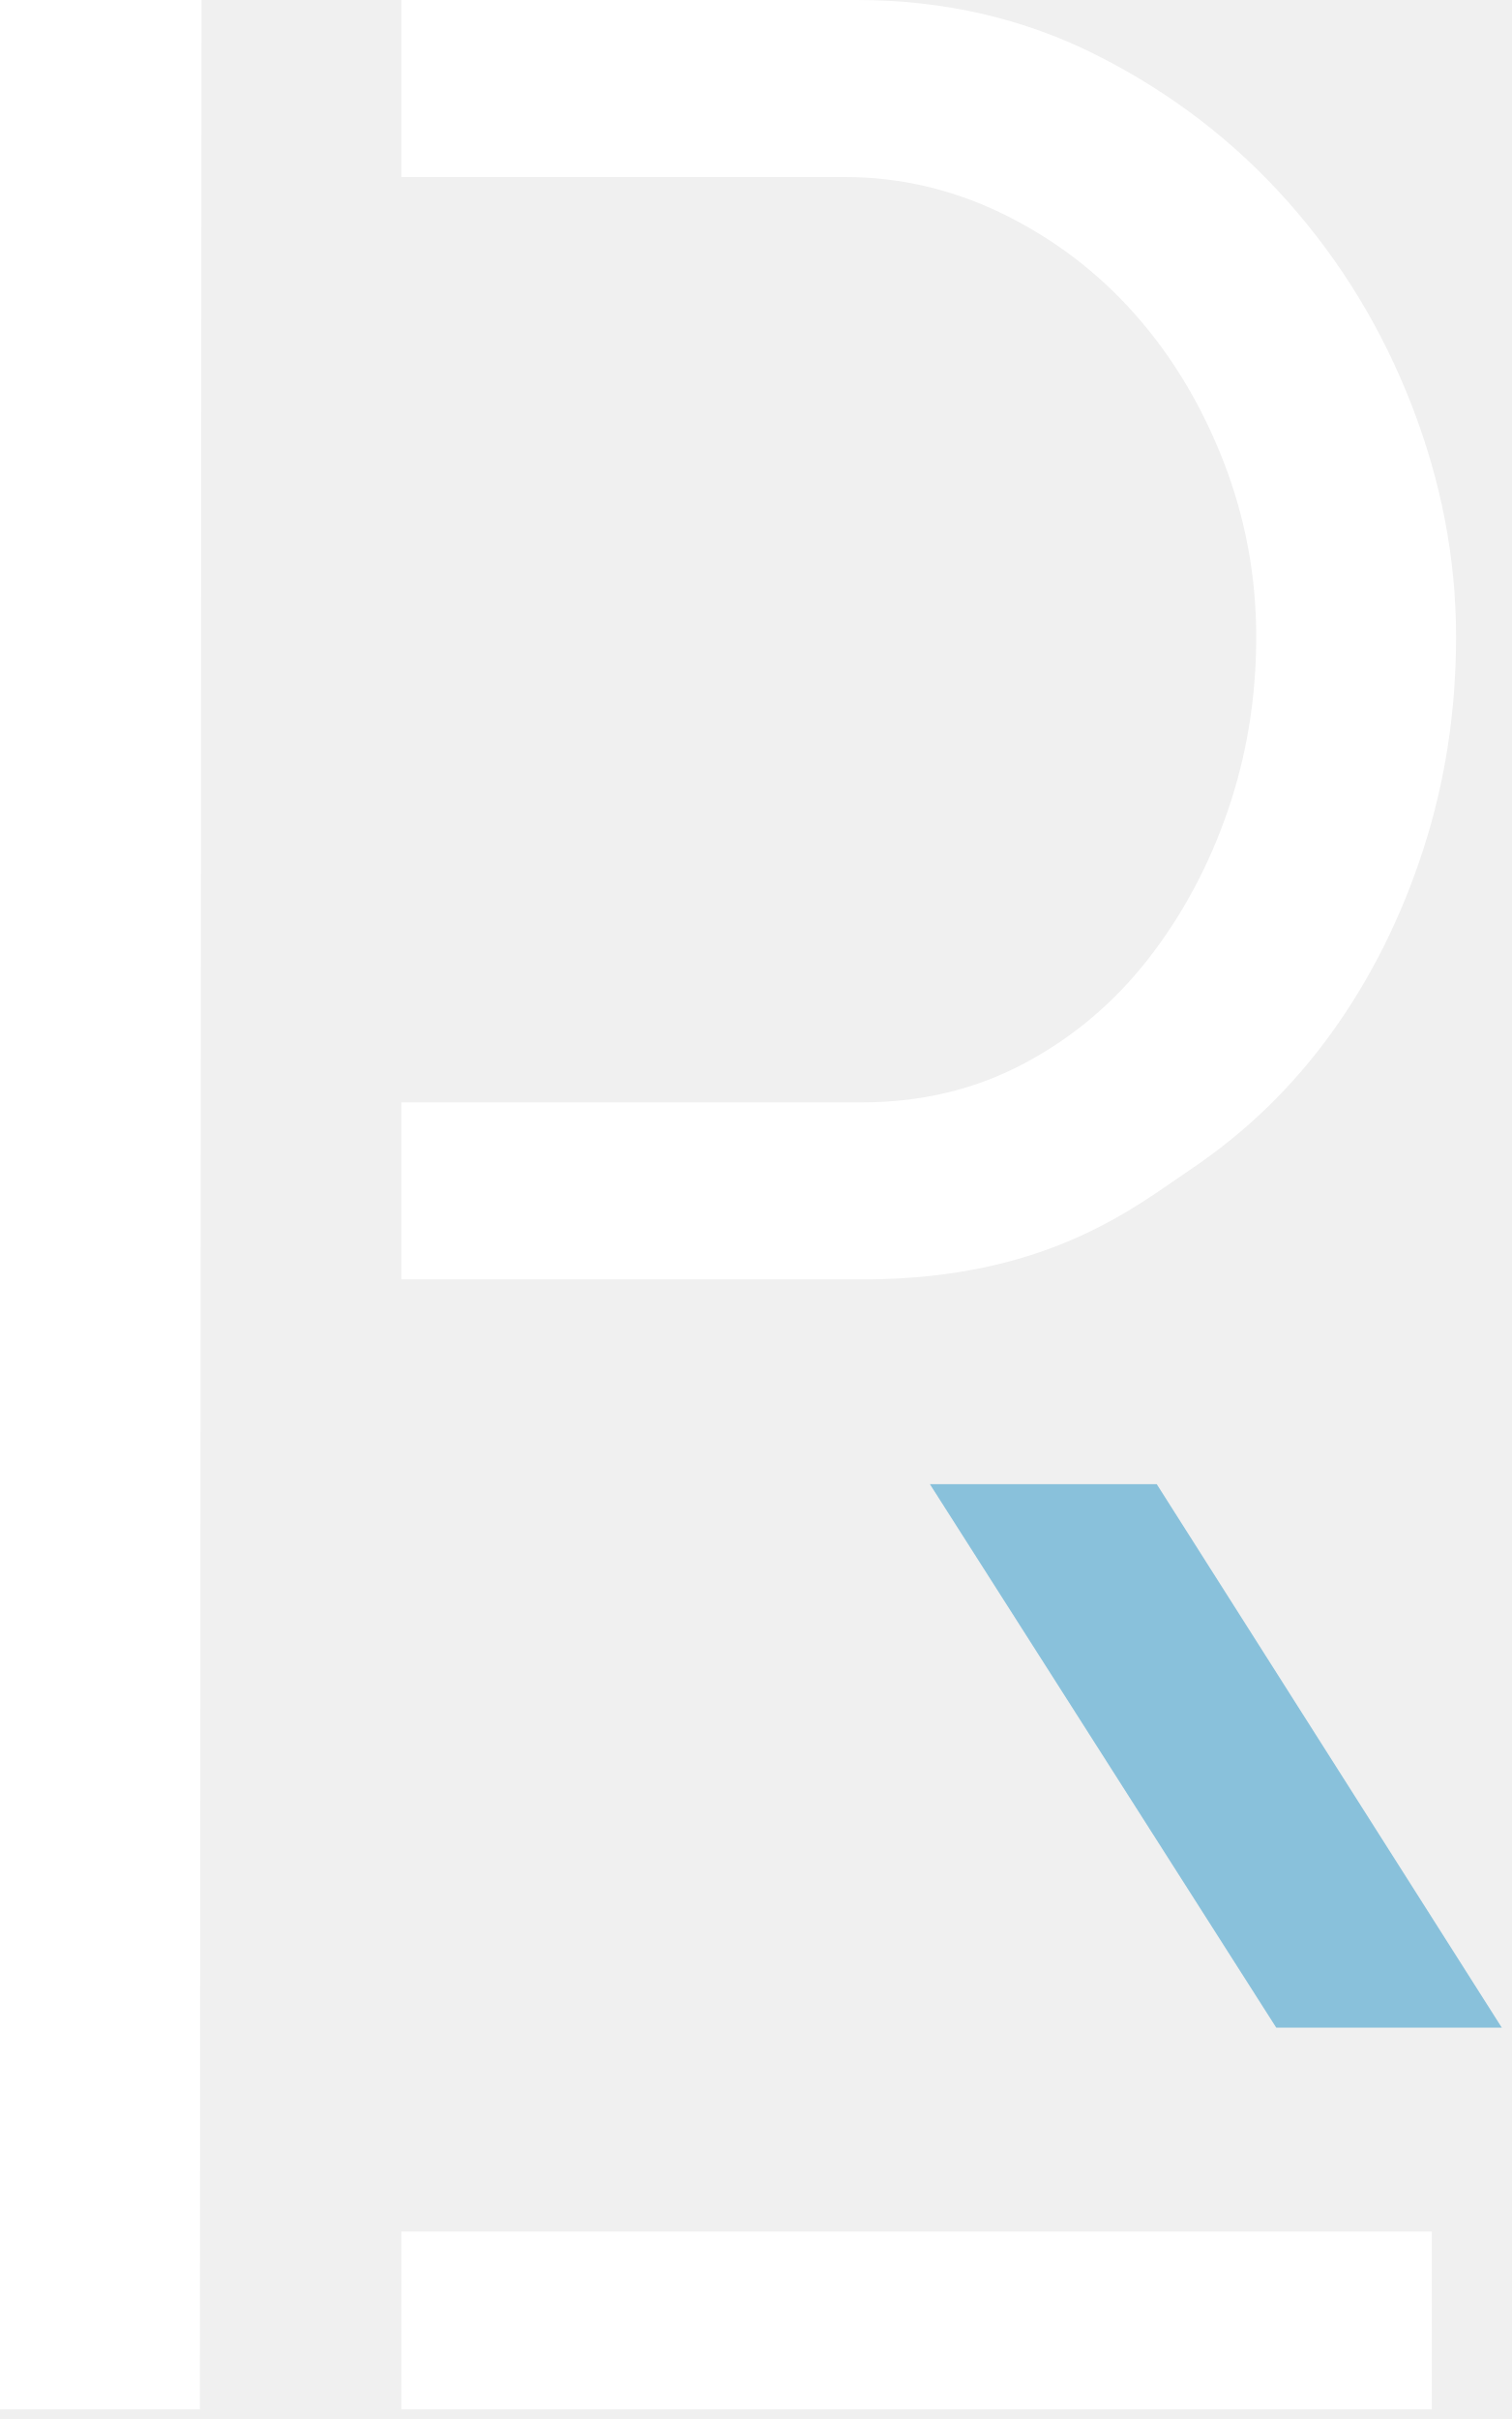
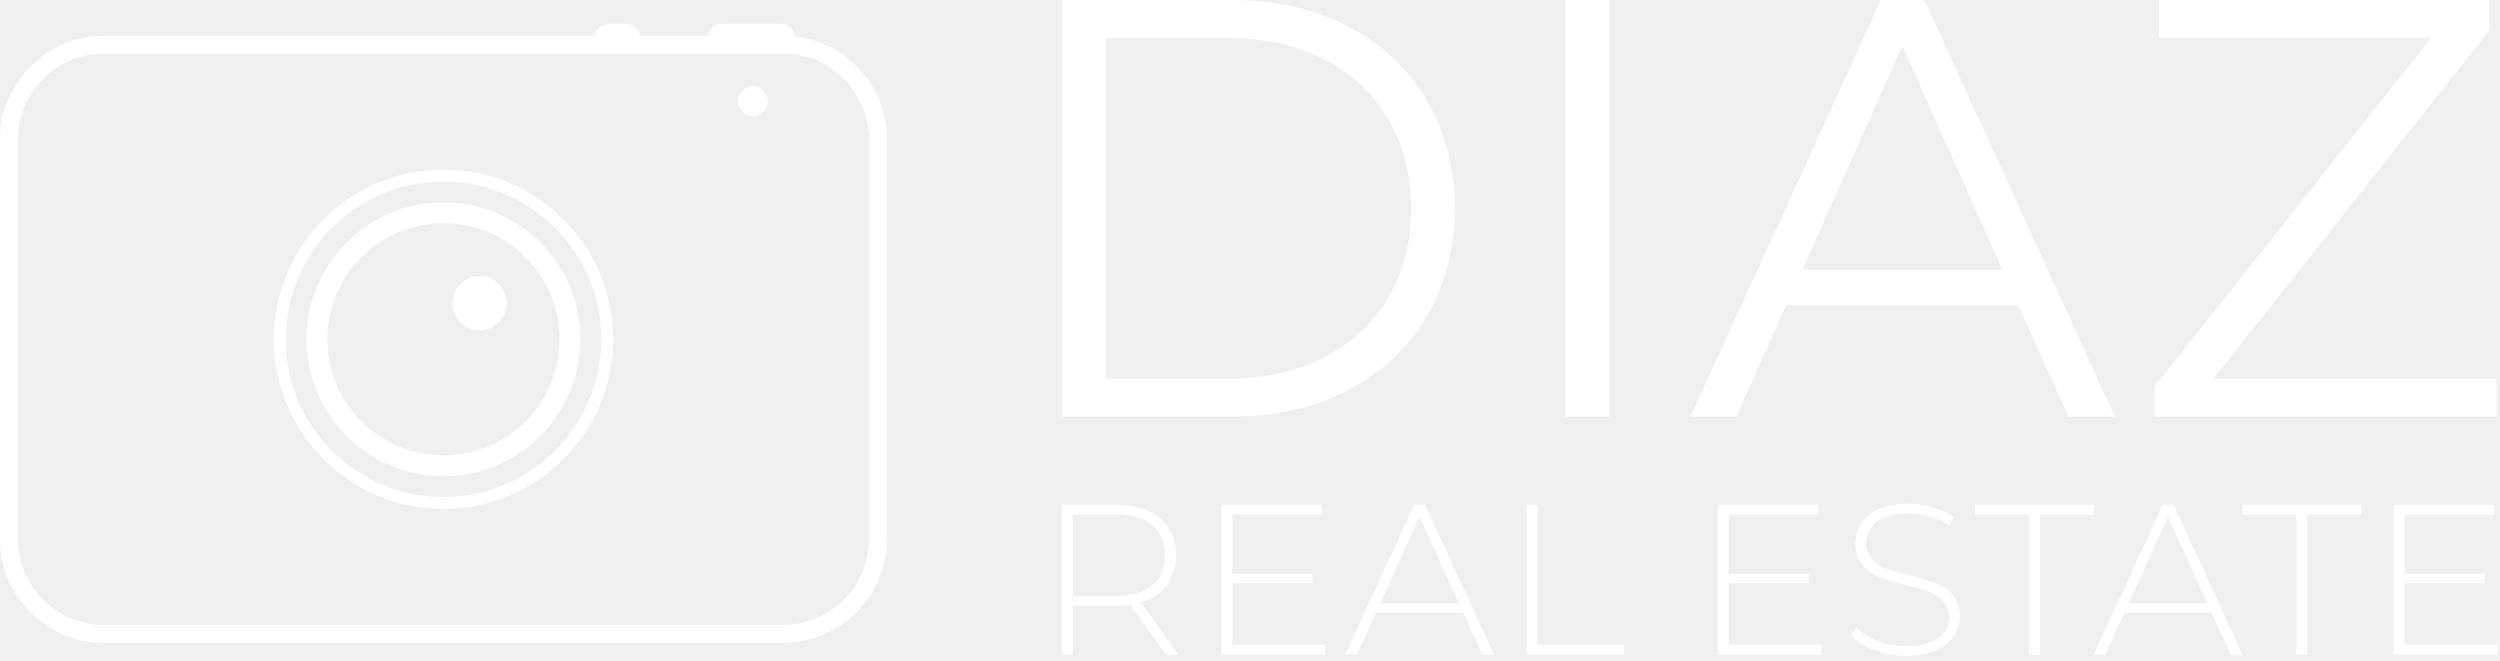
- <svg xmlns="http://www.w3.org/2000/svg" width="90px" height="144px" viewBox="0 0 90 144" version="1.1">
+ <svg xmlns="http://www.w3.org/2000/svg" width="420px" height="111px" viewBox="0 0 420 111" version="1.1">
  <defs />
  <g id="Page-1" stroke="none" stroke-width="1" fill="none" fill-rule="evenodd">
-     <g id="logo" fill-rule="nonzero">
-       <g id="Group">
-         <polyline id="Shape" fill="#FFFFFF" points="12 0 0 0 0 143.423 9.674 143.423 11.9 143.423" />
-         <path d="M11.9,65.621 L11.9,10.541" id="Shape" fill="#000000" />
-         <path d="M84.064,24.141 C82.306,19.61 79.841,15.556 76.669,11.987 C73.495,8.417 69.726,5.526 65.364,3.317 C61,1.105 56.211,0 51,0 L23.9,0 L23.9,10.541 L50.32,10.541 C53.605,10.541 56.75,11.279 59.754,12.75 C62.756,14.225 65.365,16.209 67.574,18.701 C69.785,21.195 71.541,24.114 72.844,27.455 C74.147,30.8 74.799,34.285 74.799,37.91 C74.799,41.539 74.231,44.995 73.1,48.281 C71.965,51.569 70.379,54.515 68.34,57.121 C66.299,59.728 63.834,61.796 60.945,63.326 C58.054,64.855 54.851,65.621 51.34,65.621 L23.9,65.621 L23.9,76.16 L51.59,76.16 C62.424,76.101 67.602,71.826 70.889,69.615 C74.176,67.406 76.981,64.685 79.305,61.455 C81.627,58.226 83.44,54.6 84.744,50.576 C86.047,46.555 86.699,42.33 86.699,37.91 C86.699,33.266 85.82,28.675 84.064,24.141 Z" id="Shape" fill="#FFFFFF" />
+     <g id="Artboard">
+       <g id="logo_white">
+         <g id="Group" transform="translate(0, 4)">
+           <g id="Group-2" transform="translate(0, 2)">
+             <g id="Rectangle-5">
+               <rect id="path-1" x="0" y="0" width="149" height="102" rx="16" />
+               <rect id="Rectangle-path" stroke="#FFFFFF" stroke-width="3" x="1.5" y="1.5" width="146" height="99" rx="16" />
+             </g>
+             <circle id="Oval" stroke="#FFFFFF" stroke-width="2" cx="74.5" cy="51" r="27.5" />
+             <circle id="Oval-3" stroke="#FFFFFF" stroke-width="3.5" cx="74.5" cy="51" r="21.25" />
+             <circle id="Oval-3-Copy" fill="#FFFFFF" fill-rule="nonzero" cx="80.562" cy="44.938" r="4.562" />
+           </g>
+           <path d="M121.25,0 L131.25,0 L131.25,0 C132.493,-2.28269391e-16 133.5,1.007 133.5,2.25 L133.5,2.5 L119,2.5 L119,2.25 L119,2.25 C119,1.007 120.007,2.28269391e-16 121.25,0 Z" id="Rectangle-2" fill="#FFFFFF" fill-rule="nonzero" />
+           <path d="M102.25,0 L105.25,0 L105.25,0 C106.493,-2.28269391e-16 107.5,1.007 107.5,2.25 L107.5,2.5 L100,2.5 L100,2.25 L100,2.25 C100,1.007 101.007,2.28269391e-16 102.25,0 Z" id="Rectangle-2-Copy" fill="#FFFFFF" fill-rule="nonzero" />
+           <circle id="Oval-5" fill="#FFFFFF" fill-rule="nonzero" cx="126.5" cy="13" r="2.5" />
+         </g>
+         <g id="Group-3" transform="translate(178, 0)" fill-rule="nonzero" fill="#FFFFFF">
+           <path d="M0.4,70 L0.4,0 L28.9,0 C51.3,0 66.4,14.4 66.4,35 C66.4,55.6 51.3,70 28.9,70 L0.4,70 Z M7.8,63.6 L28.5,63.6 C47.1,63.6 59.1,51.8 59.1,35 C59.1,18.2 47.1,6.4 28.5,6.4 L7.8,6.4 L7.8,63.6 Z M85,70 L92.4,70 L92.4,0 L85,0 L85,70 Z M169.5,70 L161.1,51.3 L122.1,51.3 L113.7,70 L106,70 L138,0 L145.3,0 L177.3,70 L169.5,70 Z M124.8,45.3 L158.4,45.3 L141.6,7.7 L124.8,45.3 Z M193.9,63.6 L240.2,5.1 L240.2,0 L184.7,0 L184.7,6.4 L230.4,6.4 L184,64.9 L184,70 L241.4,70 L241.4,63.6 L193.9,63.6 Z" id="DIAZ" />
+           <path d="M19.976,110 L17.888,110 L11.876,101.576 C11.084,101.684 10.292,101.756 9.428,101.756 L2.228,101.756 L2.228,110 L0.392,110 L0.392,84.8 L9.428,84.8 C15.764,84.8 19.58,87.968 19.58,93.296 C19.58,97.292 17.42,100.064 13.676,101.18 L19.976,110 Z M2.228,100.136 L9.428,100.136 C14.828,100.136 17.708,97.616 17.708,93.296 C17.708,88.94 14.828,86.456 9.428,86.456 L2.228,86.456 L2.228,100.136 Z M29.048,108.344 L29.048,98.012 L42.476,98.012 L42.476,96.392 L29.048,96.392 L29.048,86.456 L44.06,86.456 L44.06,84.8 L27.212,84.8 L27.212,110 L44.6,110 L44.6,108.344 L29.048,108.344 Z M71.024,110 L67.784,102.908 L53.168,102.908 L49.964,110 L47.984,110 L59.576,84.8 L61.412,84.8 L73.004,110 L71.024,110 Z M53.888,101.36 L67.1,101.36 L60.476,86.816 L53.888,101.36 Z M78.476,110 L94.82,110 L94.82,108.344 L80.312,108.344 L80.312,84.8 L78.476,84.8 L78.476,110 Z M112.424,108.344 L112.424,98.012 L125.852,98.012 L125.852,96.392 L112.424,96.392 L112.424,86.456 L127.436,86.456 L127.436,84.8 L110.588,84.8 L110.588,110 L127.976,110 L127.976,108.344 L112.424,108.344 Z M142.196,110.18 C148.424,110.18 151.268,107.084 151.268,103.52 C151.268,94.376 135.536,98.84 135.536,91.28 C135.536,88.508 137.732,86.24 142.628,86.24 C144.896,86.24 147.452,86.924 149.54,88.364 L150.224,86.888 C148.28,85.484 145.4,84.62 142.628,84.62 C136.436,84.62 133.7,87.752 133.7,91.316 C133.7,100.604 149.432,96.068 149.432,103.628 C149.432,106.364 147.2,108.56 142.16,108.56 C138.776,108.56 135.572,107.192 133.844,105.392 L133.016,106.76 C134.852,108.776 138.452,110.18 142.196,110.18 Z M162.86,110 L162.86,86.456 L153.788,86.456 L153.788,84.8 L173.768,84.8 L173.768,86.456 L164.696,86.456 L164.696,110 L162.86,110 Z M196.772,110 L193.532,102.908 L178.916,102.908 L175.712,110 L173.732,110 L185.324,84.8 L187.16,84.8 L198.752,110 L196.772,110 Z M179.636,101.36 L192.848,101.36 L186.224,86.816 L179.636,101.36 Z M207.788,110 L207.788,86.456 L198.716,86.456 L198.716,84.8 L218.696,84.8 L218.696,86.456 L209.624,86.456 L209.624,110 L207.788,110 Z M225.968,108.344 L225.968,98.012 L239.396,98.012 L239.396,96.392 L225.968,96.392 L225.968,86.456 L240.98,86.456 L240.98,84.8 L224.132,84.8 L224.132,110 L241.52,110 L241.52,108.344 L225.968,108.344 Z" id="REAL-ESTATE" />
+         </g>
      </g>
-       <rect id="Rectangle-path" fill="#FFFFFF" x="23.9" y="132.84" width="61.354" height="10.583" />
-       <polygon id="Shape" fill="#51A8D0" opacity="0.65" points="55.37 88.352 75.99 120.701 89.42 120.701 68.877 88.352" />
    </g>
  </g>
</svg>
